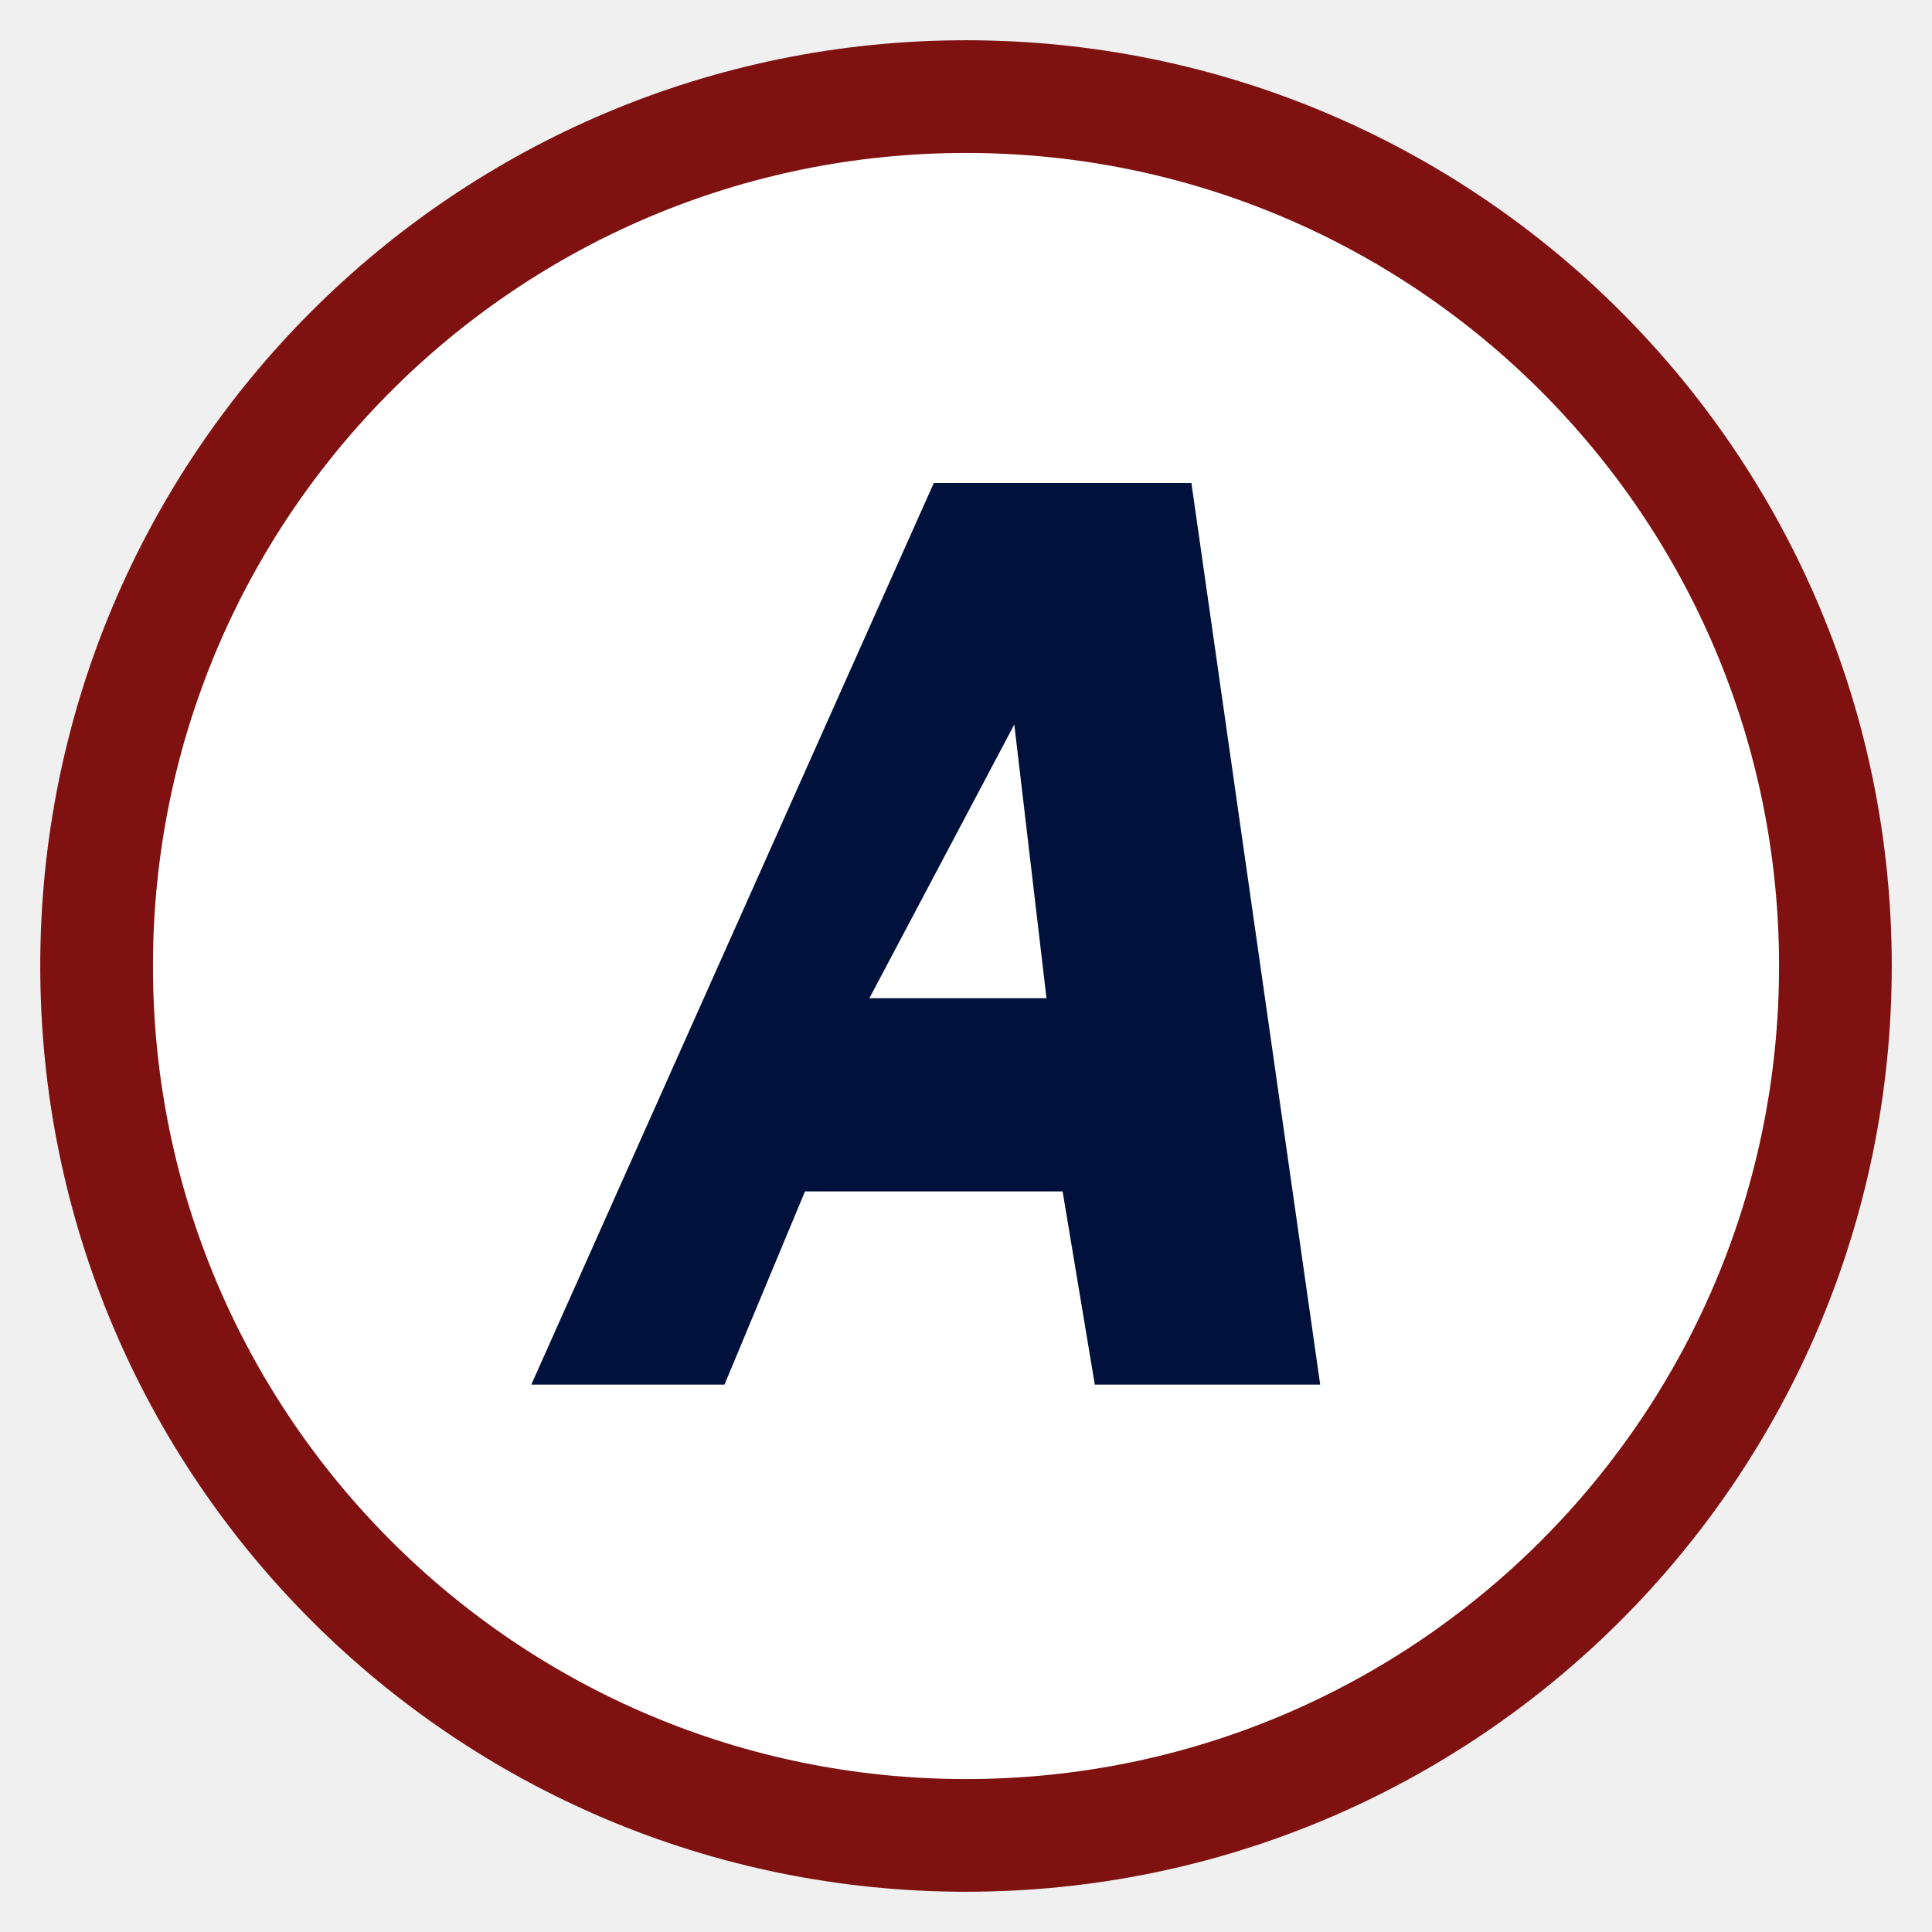
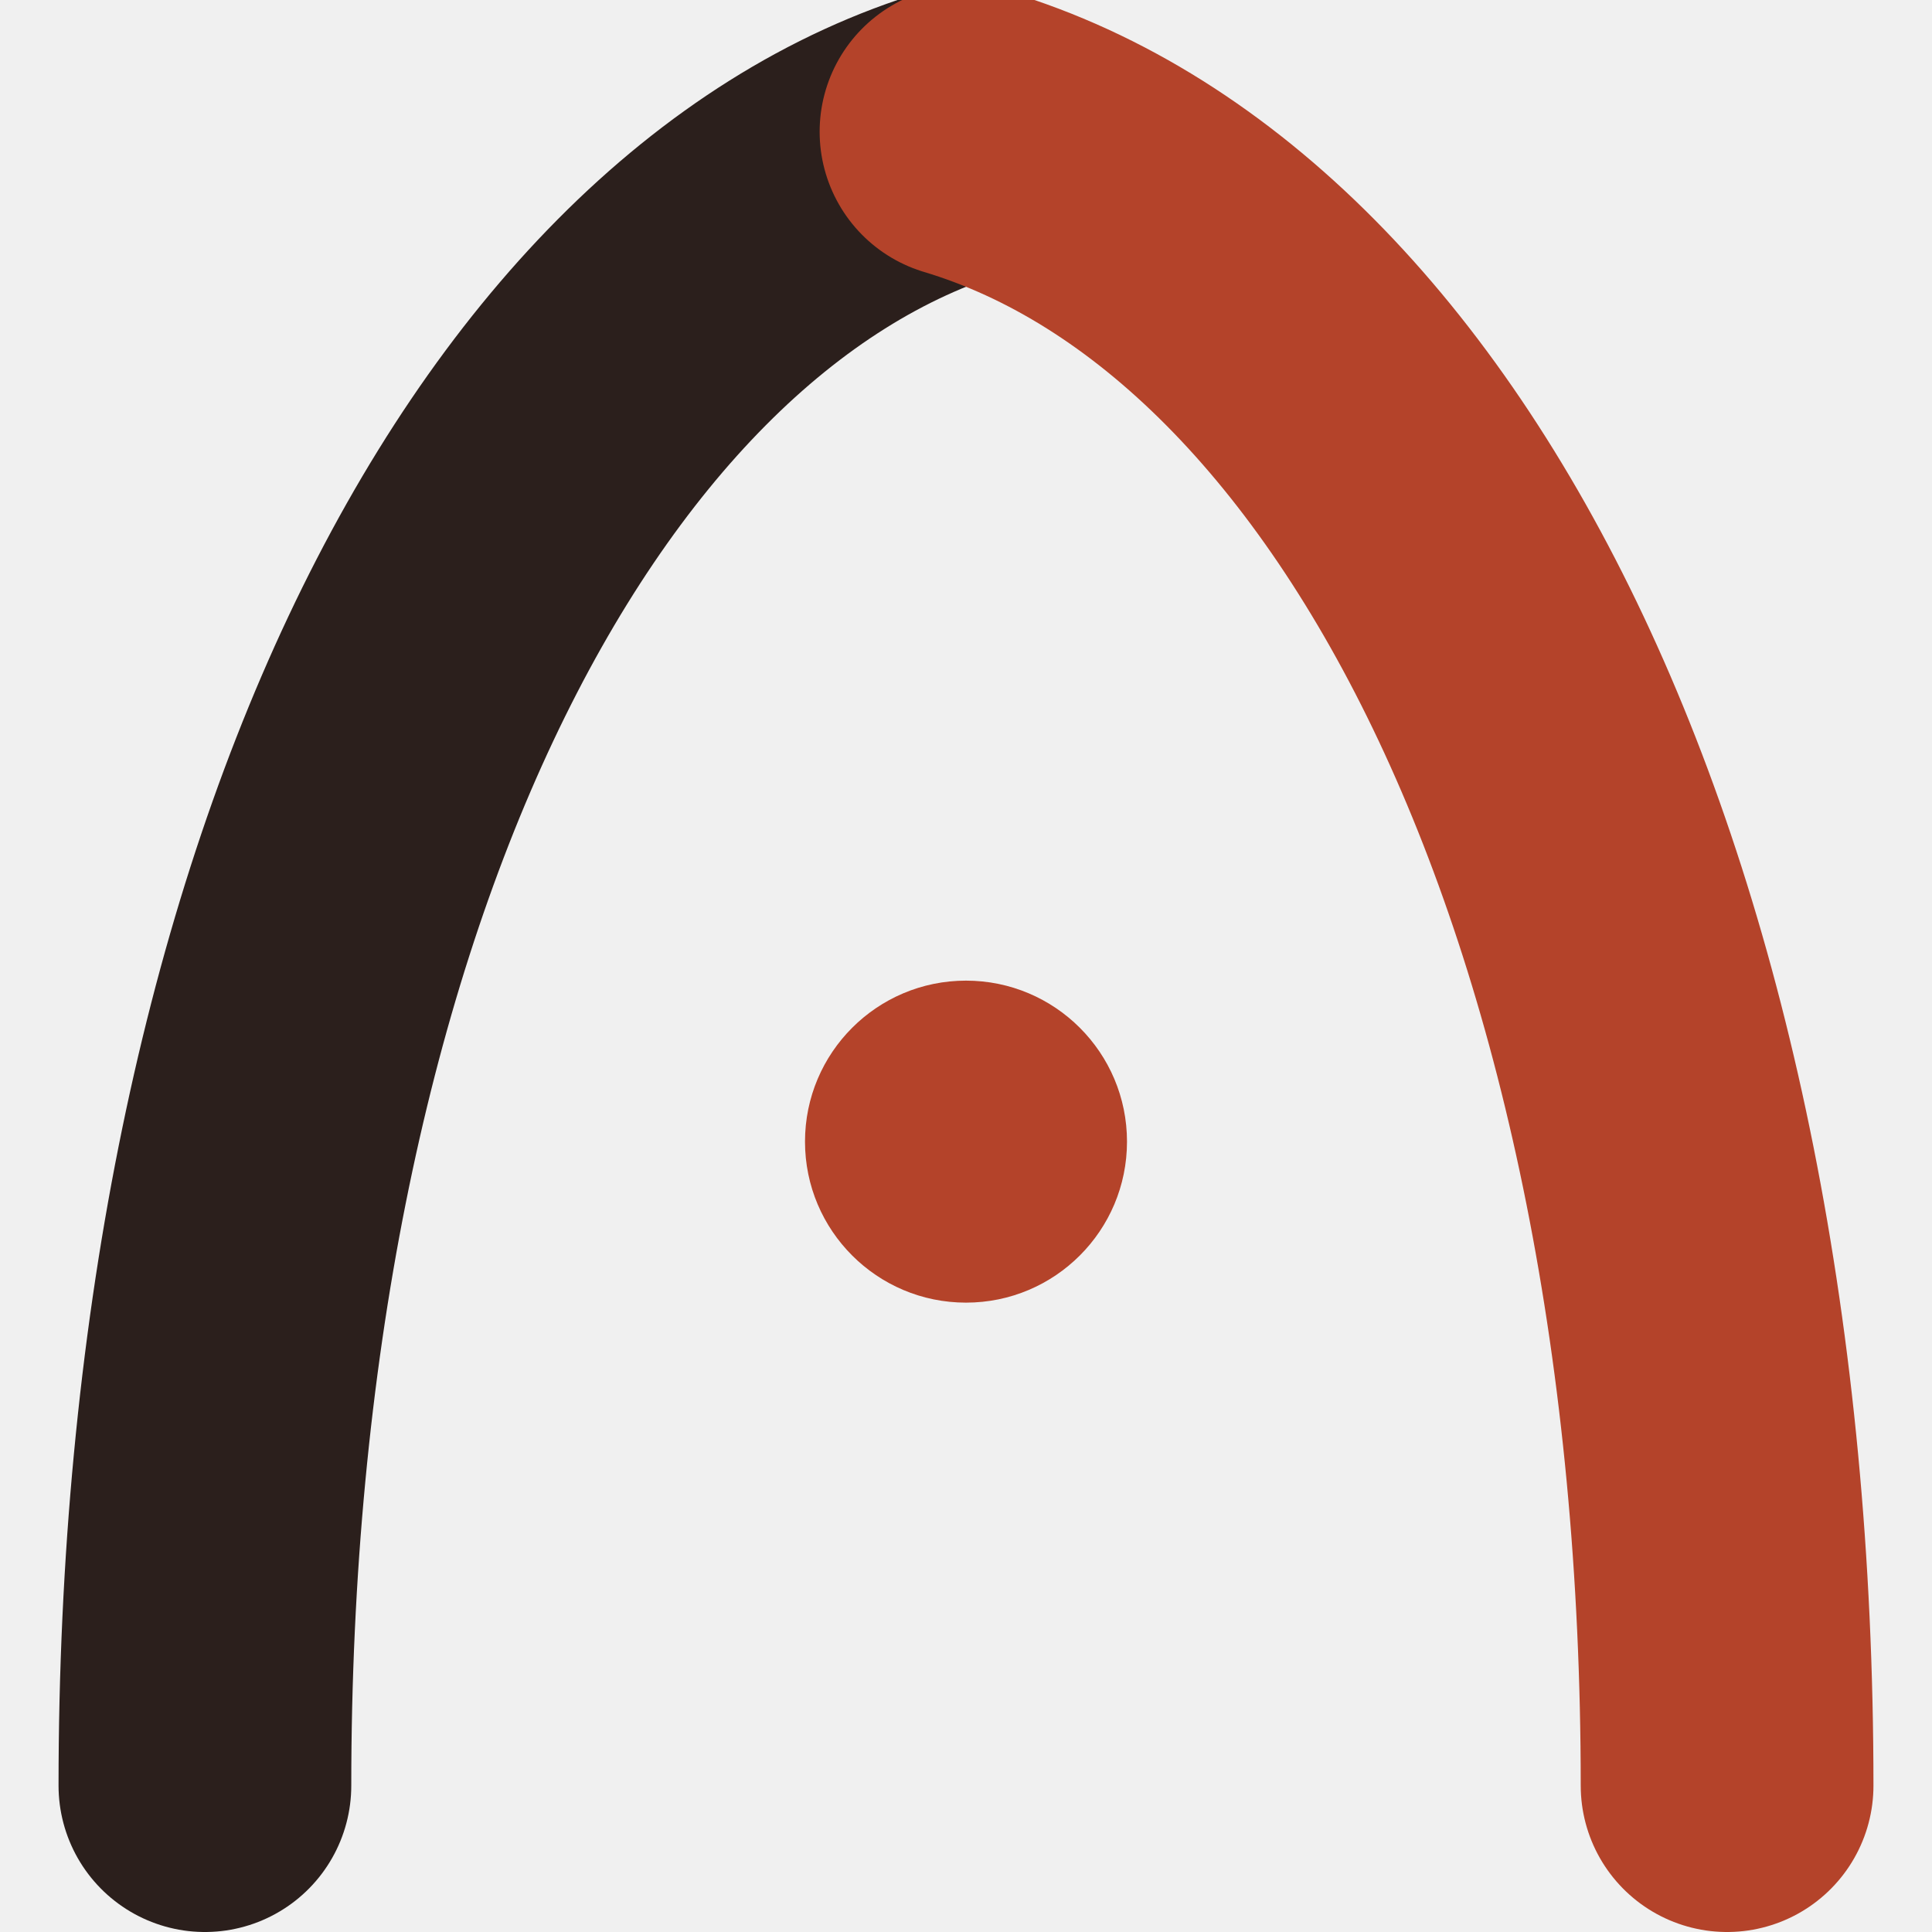
- <svg xmlns="http://www.w3.org/2000/svg" viewBox="0 0 120 120">
-   <circle cx="60" cy="60" r="54" fill="#fff" stroke="#7F1111" stroke-width="7" />
-   <path d="M33 86 L58 30 L74 30 L82 86 L68 86 L66 74 L50 74 L45 86 Z M54 62 L65 62 L63 45 Z" fill="#00123B" />
+ <svg xmlns="http://www.w3.org/2000/svg" viewBox="0 0 132 132">
+   <path d="M14 122 C14 62 36 18 66 9" stroke="#2B1F1C" stroke-width="20" fill="none" stroke-linecap="round" />
+   <path d="M66 9 C96 18 118 62 118 122" stroke="#B4432A" stroke-width="20" fill="none" stroke-linecap="round" />
+   <circle cx="66" cy="78" r="11" fill="#B4432A" />
</svg>
